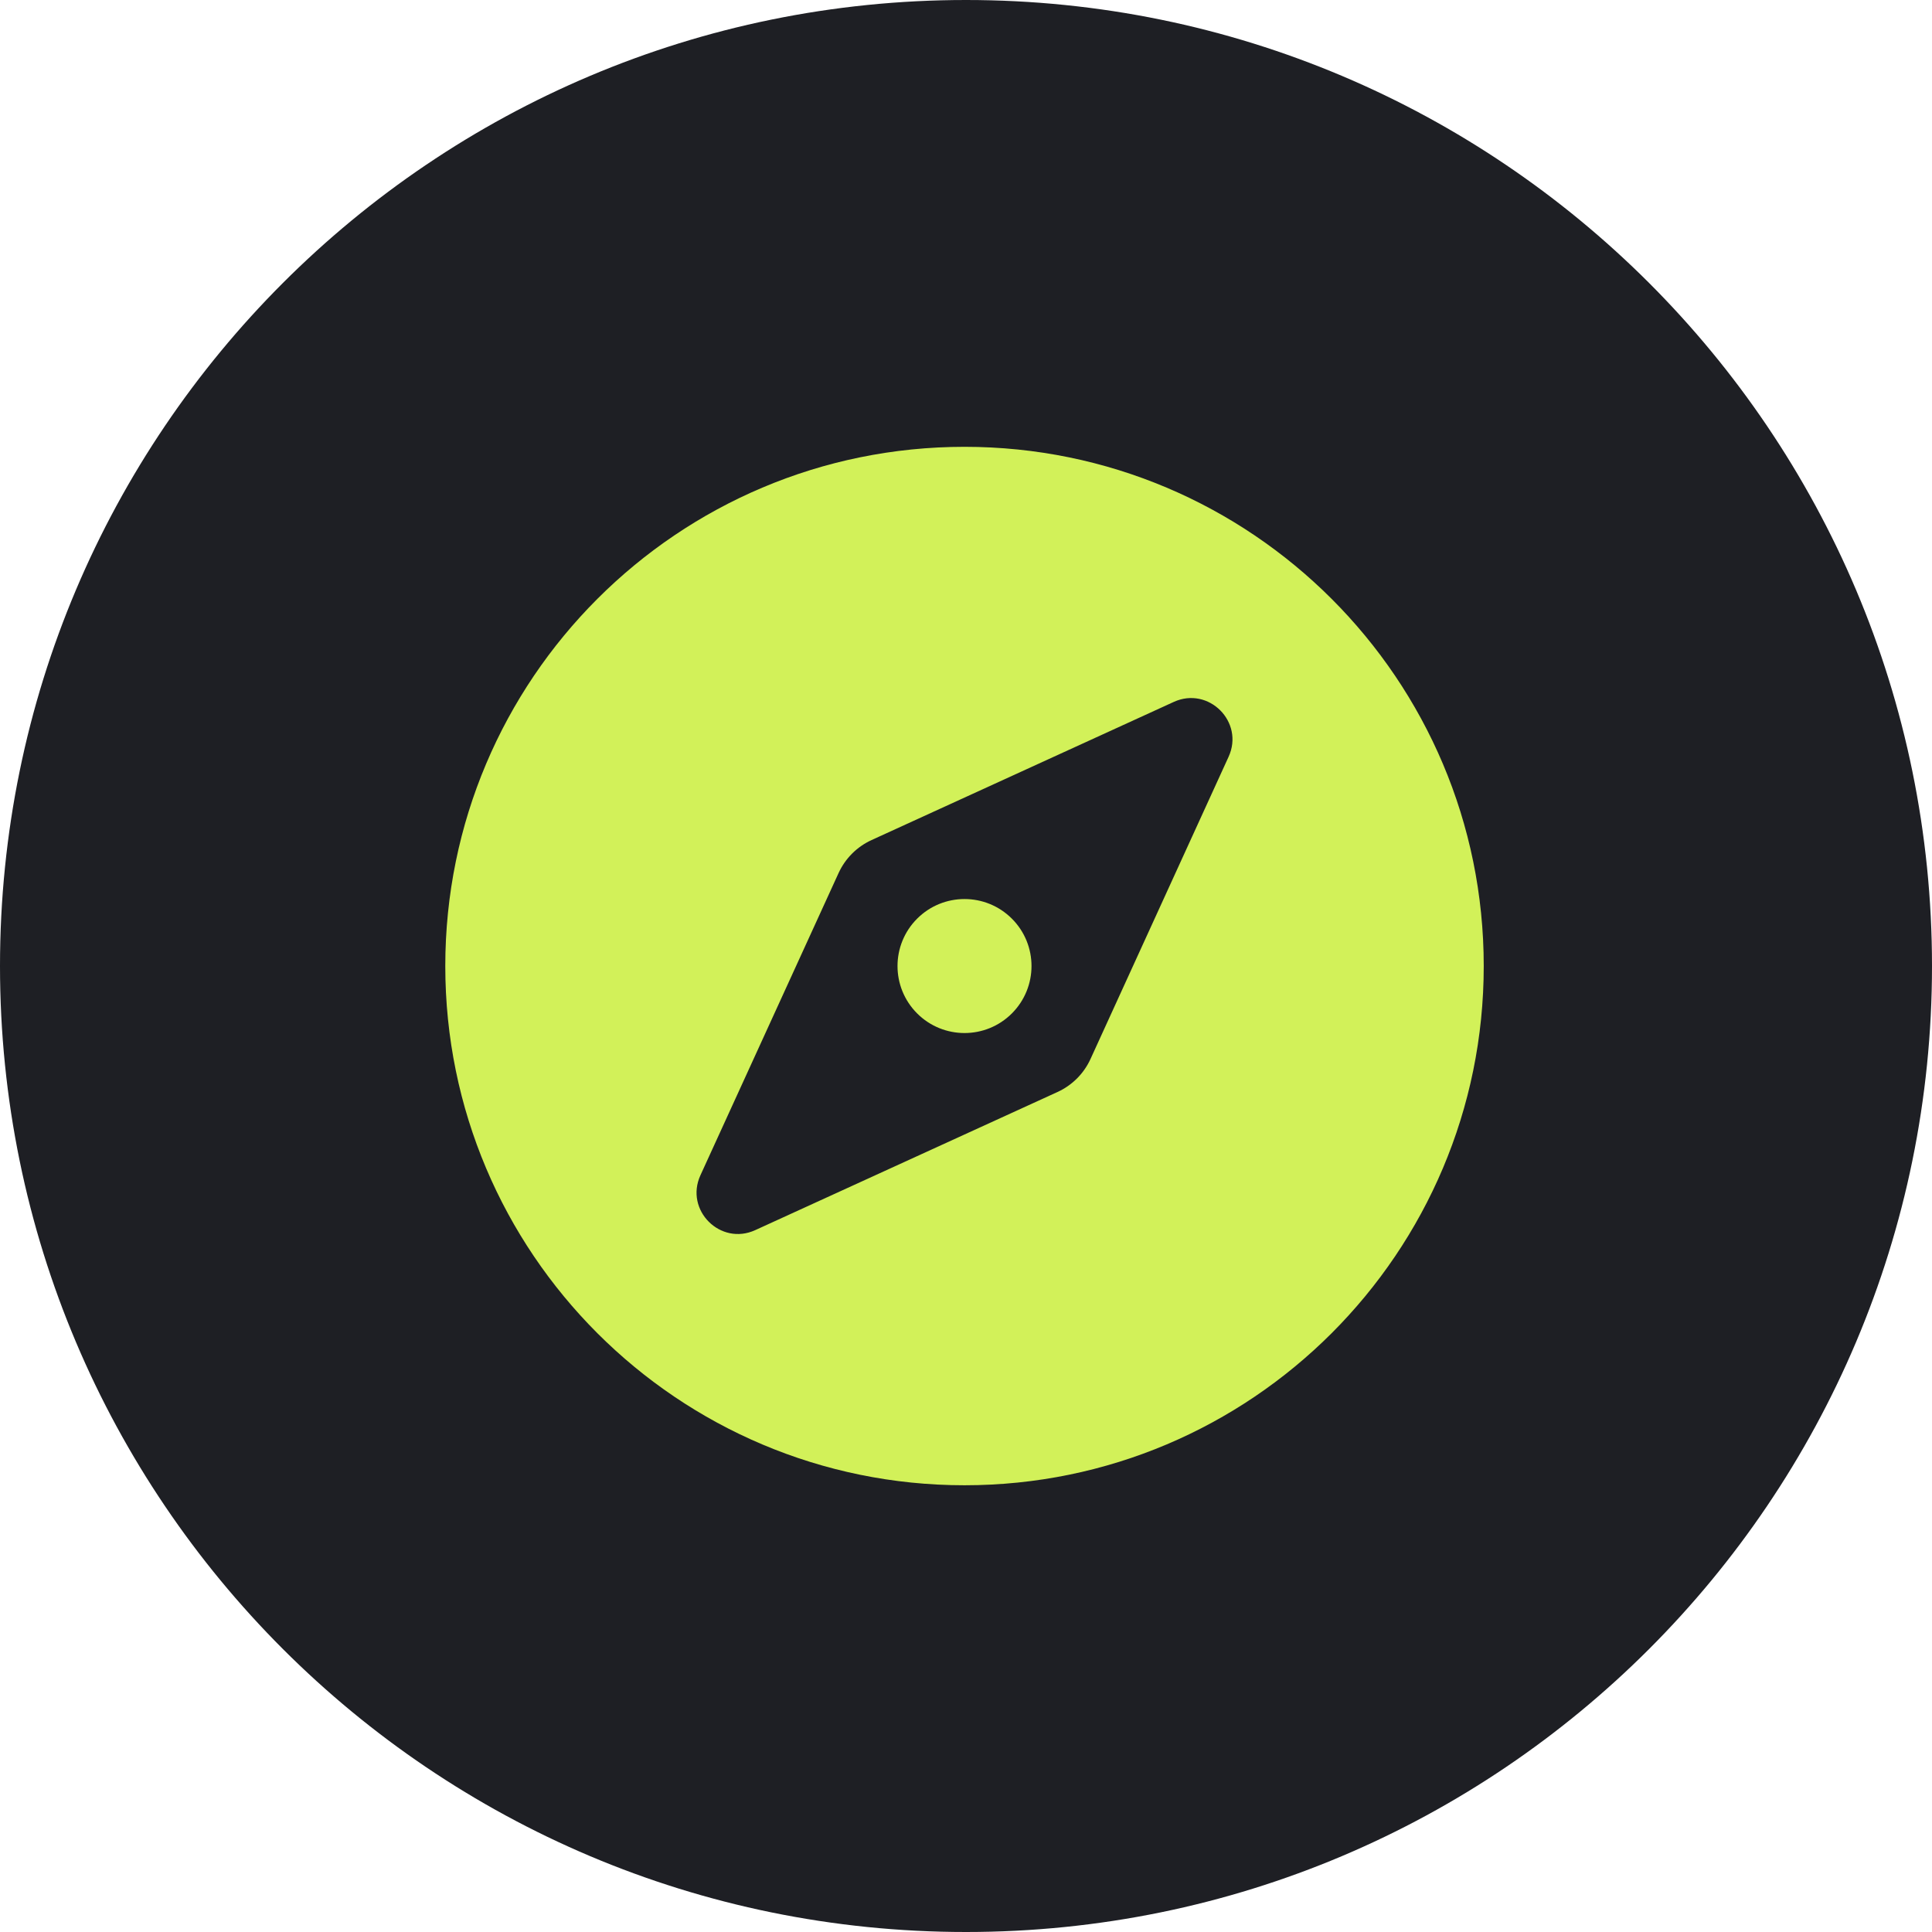
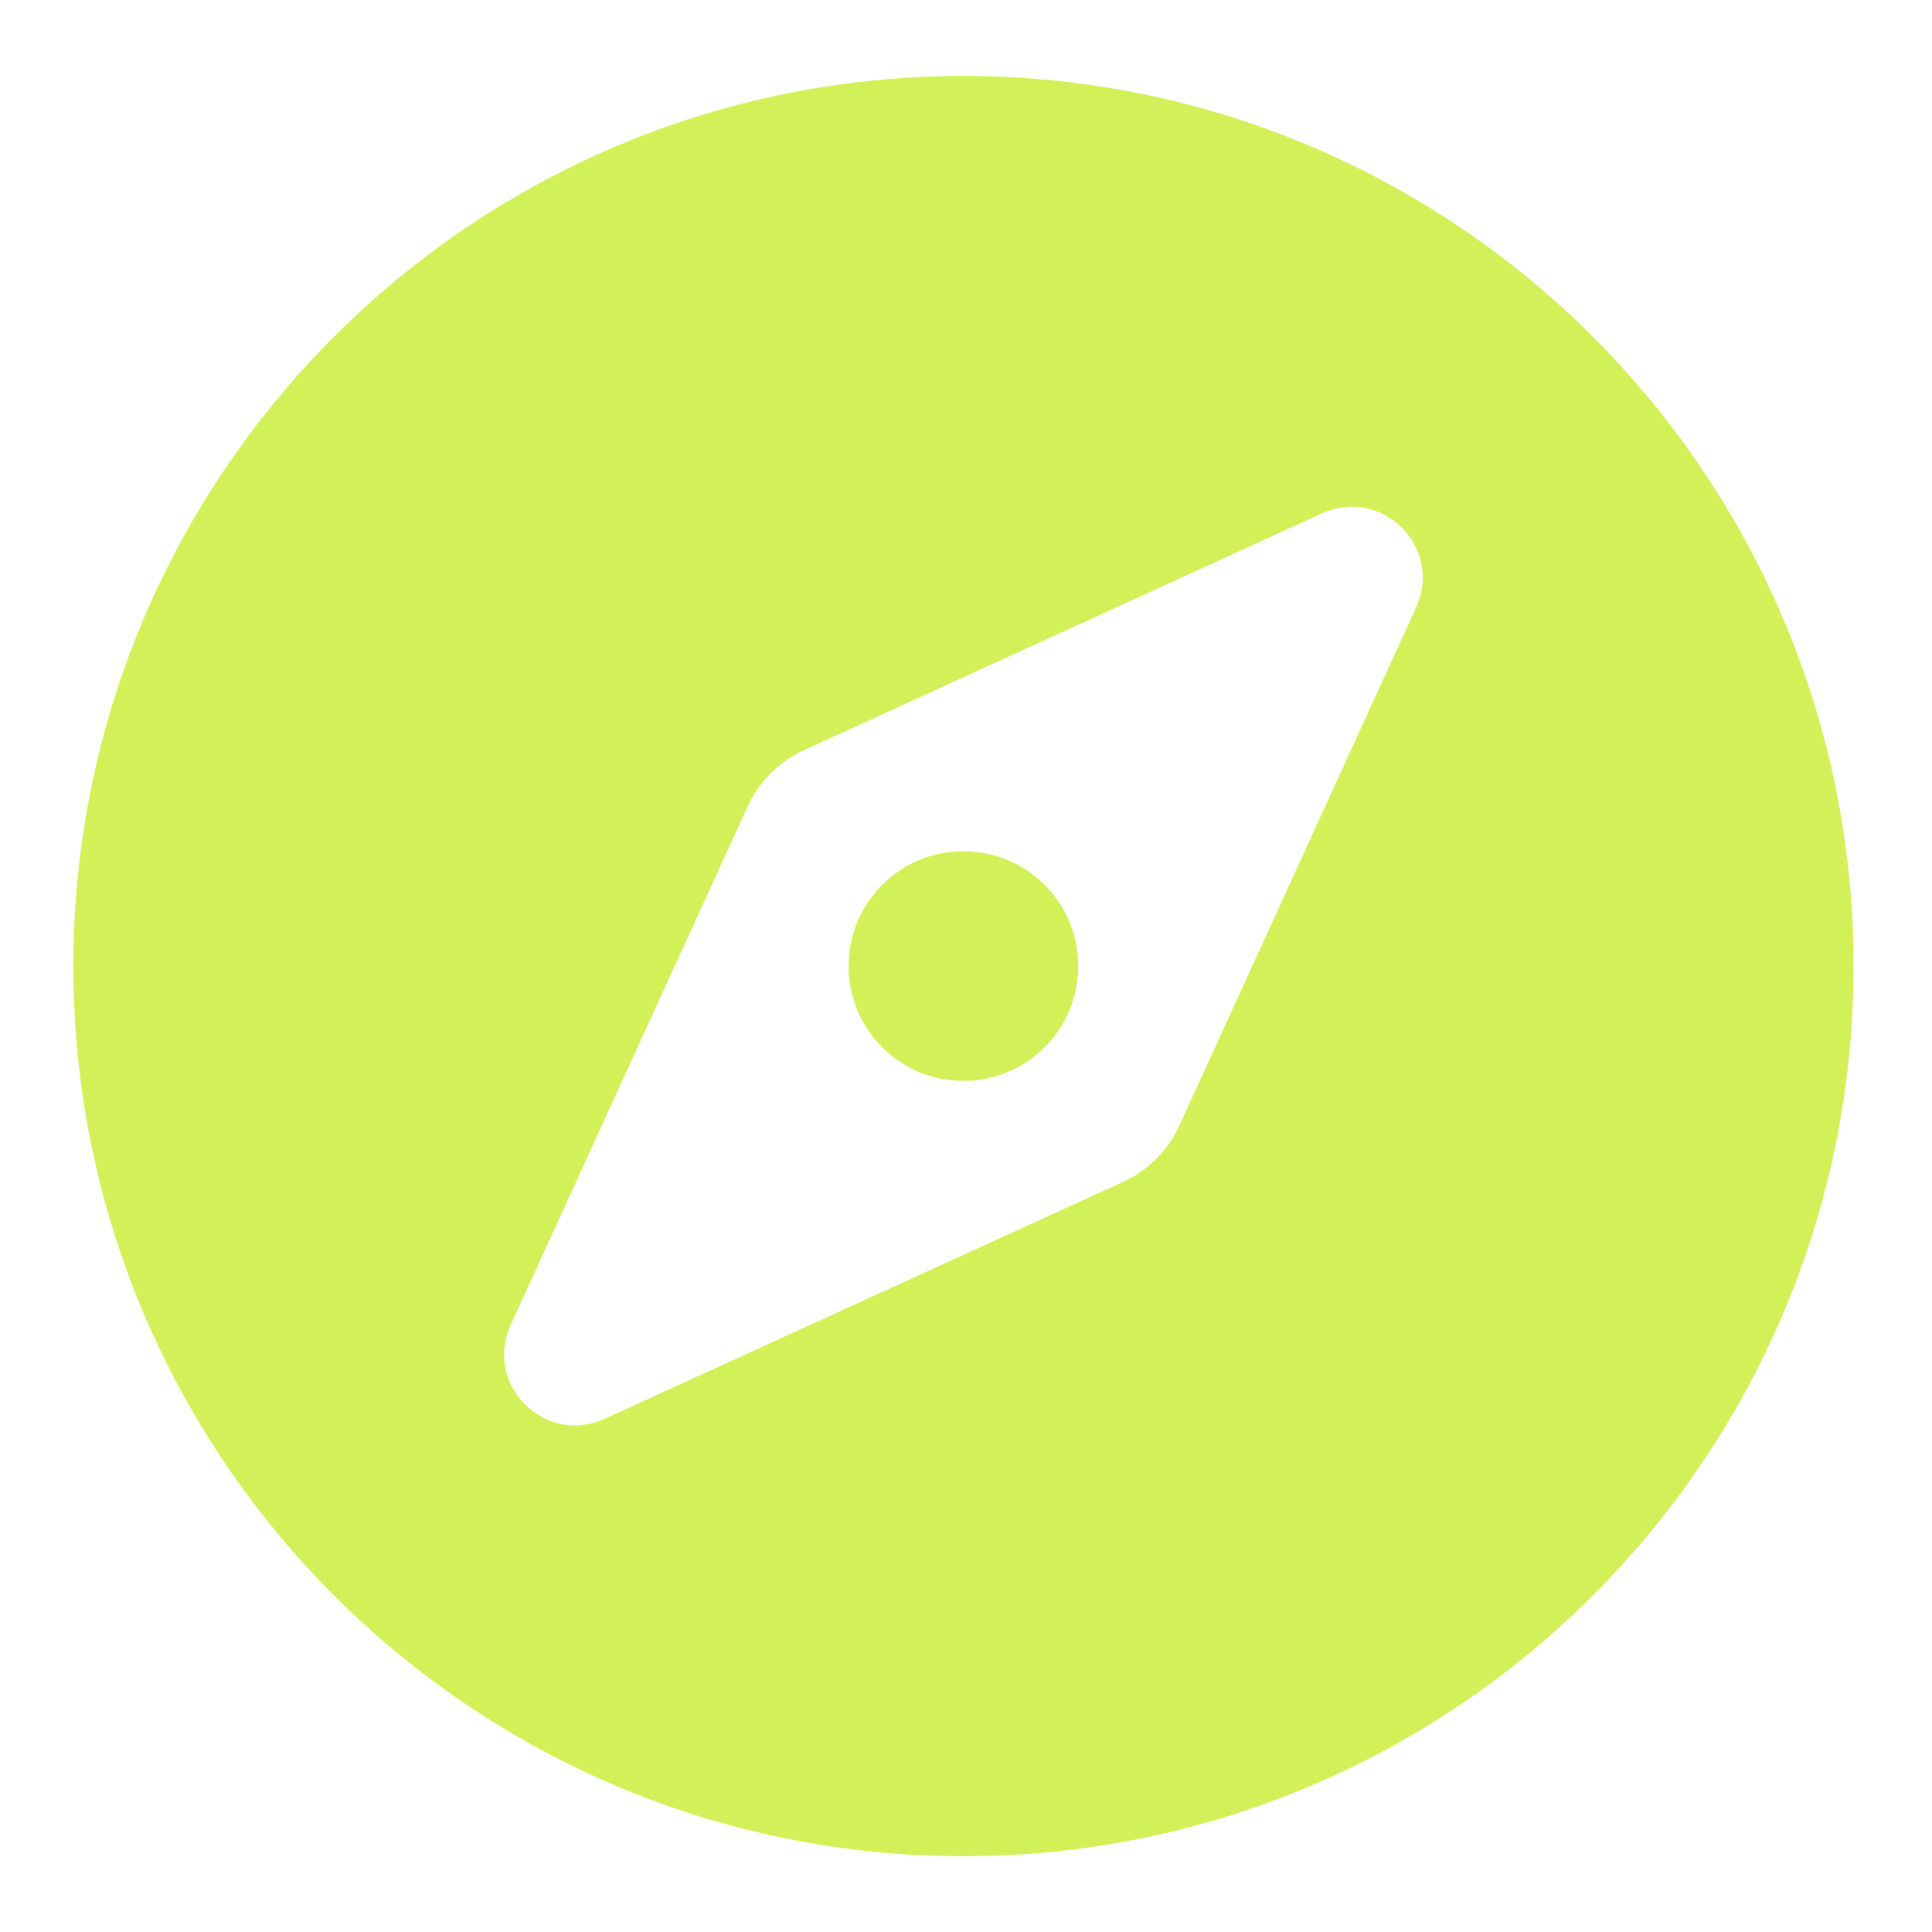
- <svg xmlns="http://www.w3.org/2000/svg" width="48" height="48" viewBox="0 0 48 48" fill="none">
-   <rect width="48" height="48" rx="24" fill="#1E1F24" />
-   <path d="M22.786 22.824C22.136 23.474 22.136 24.528 22.786 25.178C23.436 25.828 24.49 25.828 25.14 25.178C25.79 24.527 25.79 23.474 25.14 22.824C24.49 22.174 23.436 22.174 22.786 22.824ZM23.963 11.101C16.838 11.101 11.063 16.876 11.063 24.001C11.063 31.126 16.838 36.901 23.963 36.901C31.087 36.901 36.863 31.126 36.863 24.001C36.863 16.876 31.087 11.101 23.963 11.101ZM30.524 18.802L27.093 26.311C26.927 26.674 26.636 26.965 26.272 27.131L18.764 30.562C17.898 30.958 17.006 30.066 17.402 29.199L20.834 21.691C21 21.328 21.291 21.037 21.654 20.871L29.162 17.439C30.028 17.044 30.92 17.936 30.524 18.802Z" fill="#D2F159" />
+ <svg xmlns="http://www.w3.org/2000/svg" width="28" height="28" viewBox="0 0 28 28" fill="none">
+   <path d="M12.786 12.824C12.136 13.474 12.136 14.528 12.786 15.178C13.436 15.828 14.49 15.828 15.14 15.178C15.79 14.527 15.79 13.474 15.14 12.824C14.49 12.174 13.436 12.174 12.786 12.824ZM13.963 1.101C6.838 1.101 1.063 6.876 1.063 14.001C1.063 21.126 6.838 26.901 13.963 26.901C21.087 26.901 26.863 21.126 26.863 14.001C26.863 6.876 21.087 1.101 13.963 1.101ZM20.524 8.802L17.093 16.311C16.927 16.674 16.636 16.965 16.272 17.131L8.764 20.562C7.898 20.958 7.006 20.066 7.402 19.2L10.834 11.691C11 11.328 11.291 11.037 11.654 10.871L19.162 7.439C20.028 7.044 20.92 7.936 20.524 8.802Z" fill="#D2F159" />
</svg>
